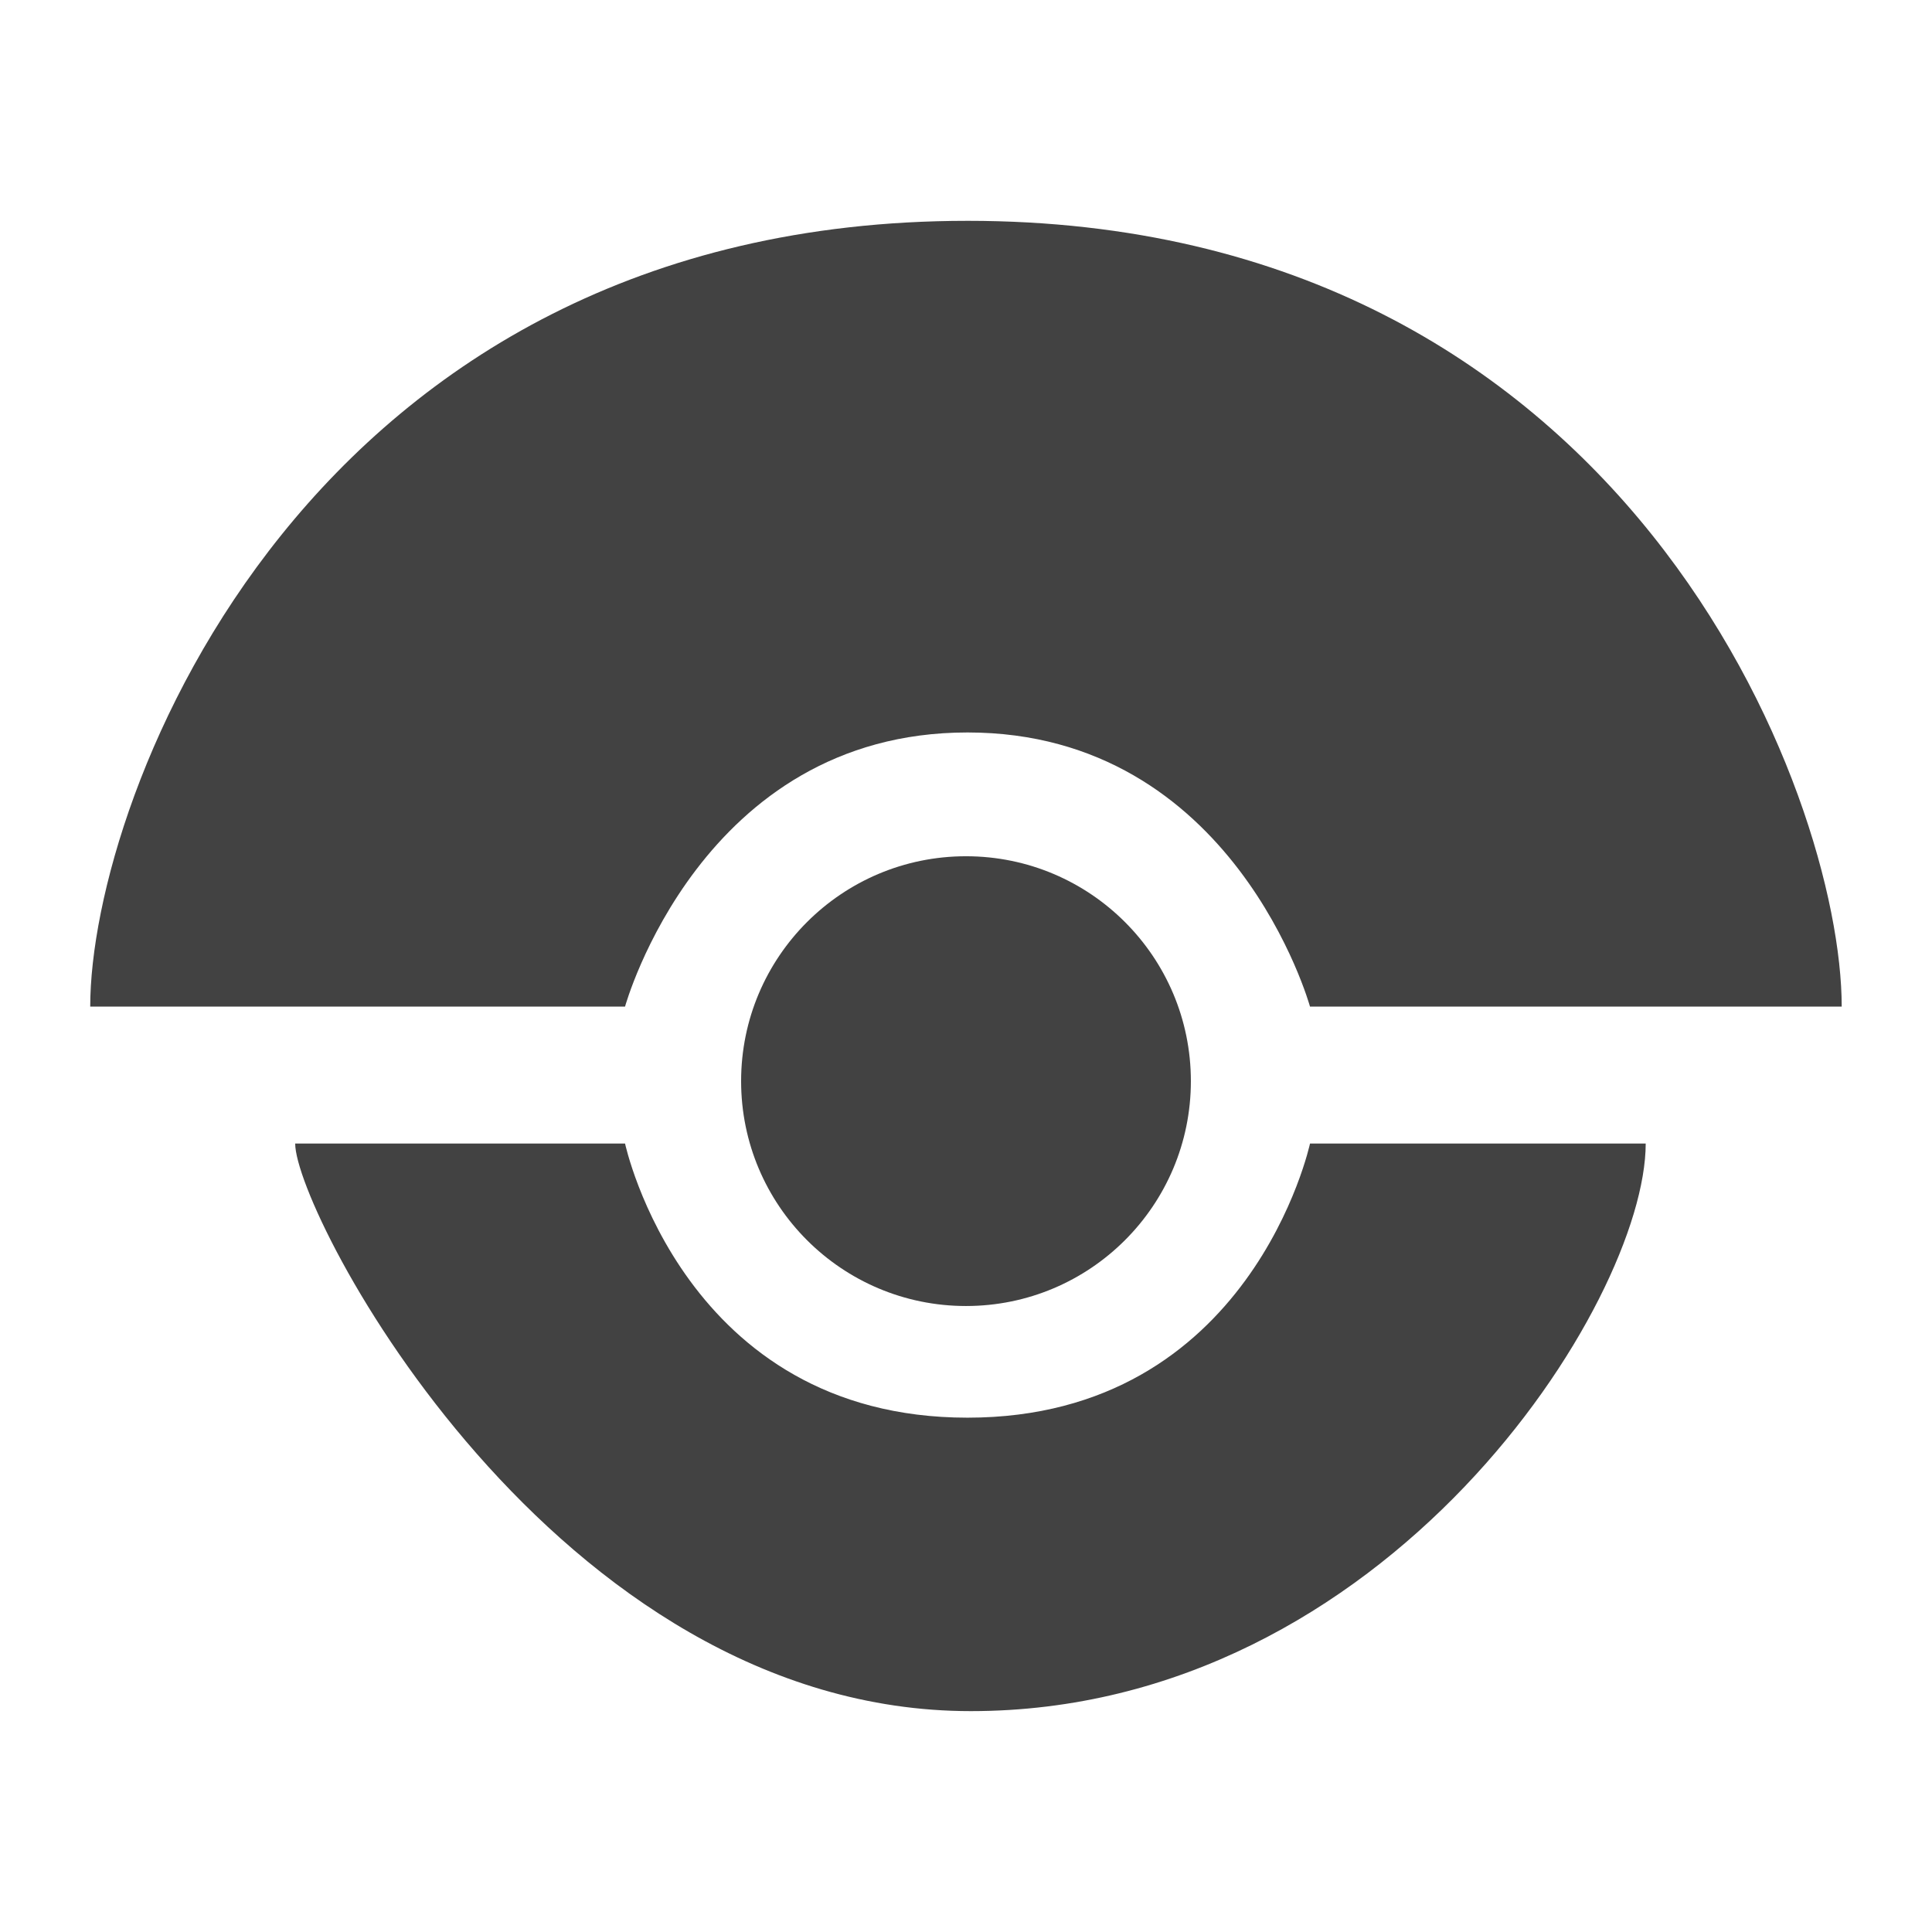
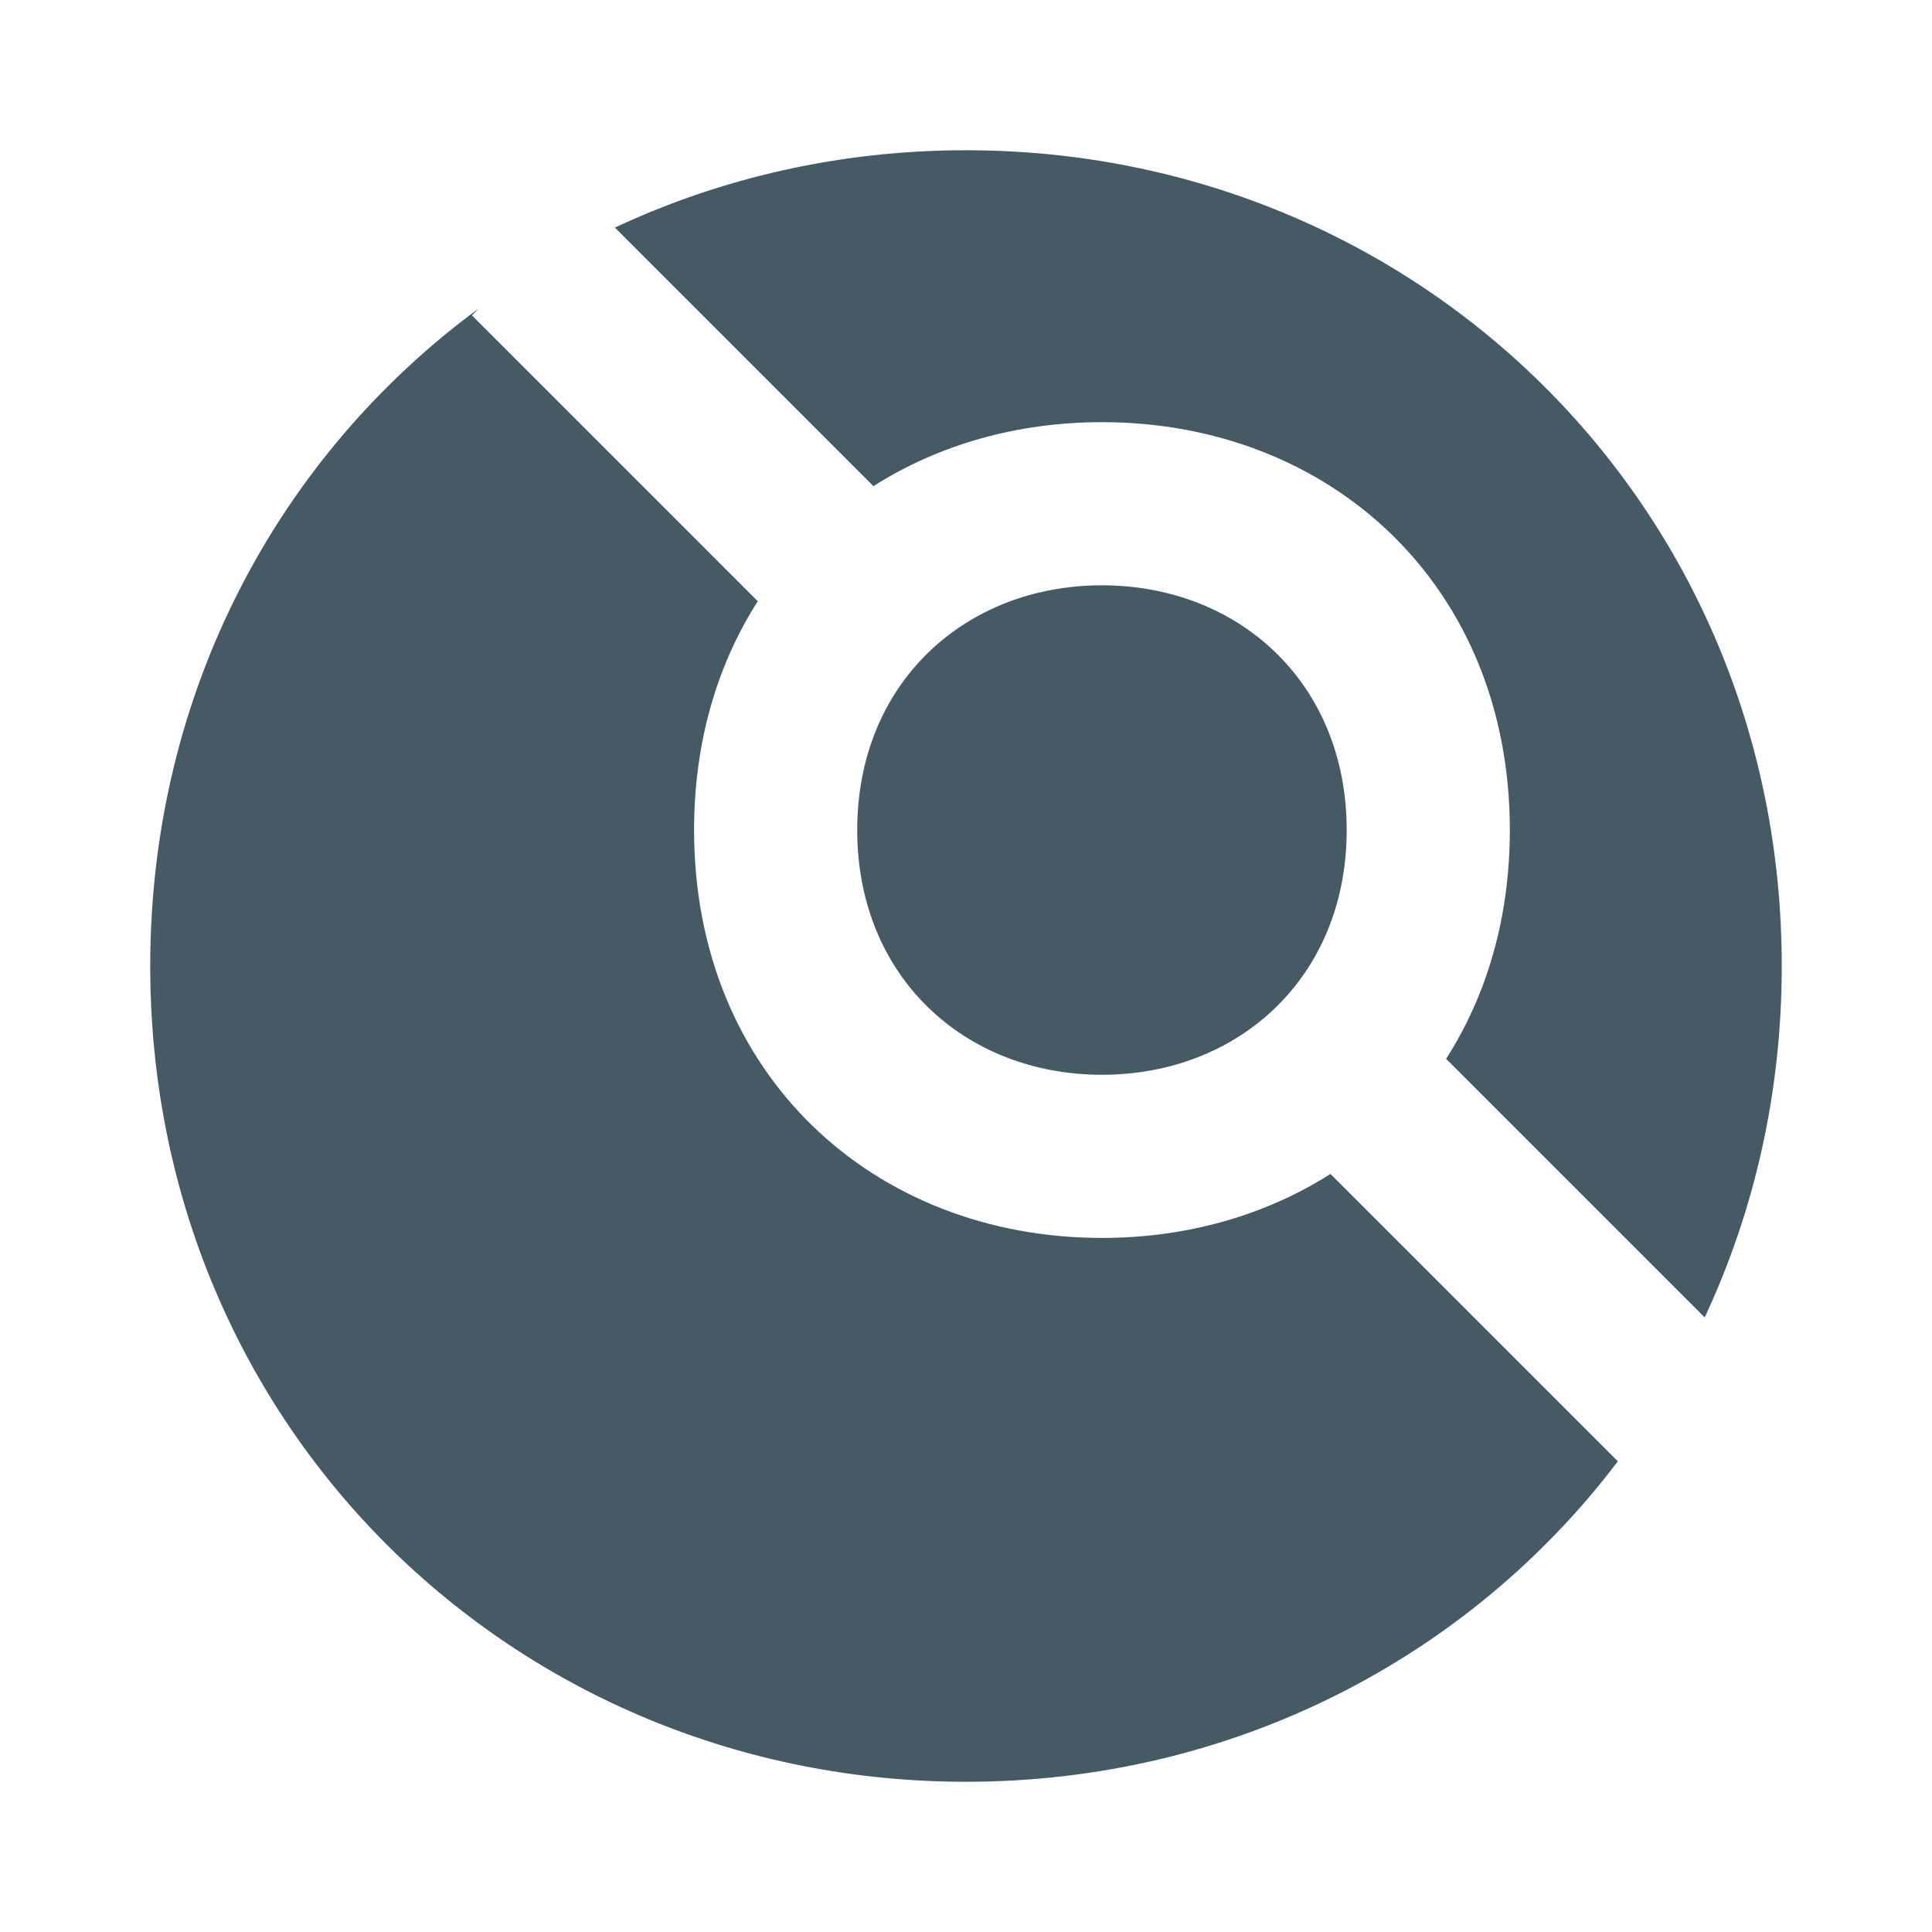
- <svg xmlns="http://www.w3.org/2000/svg" preserveAspectRatio="xMidYMid" viewBox="0 0 200 200">
-   <g transform="translate(9.063 22.346) scale(.71044)" fill="#424242">
-     <path d="M128.22.723C32.095.723.39 84.566.39 115.222h77.928S89.36 75.275 128.22 75.275s49.906 39.947 49.906 39.947h77.476c0-30.66-31.257-114.5-127.38-114.5m98.82 134.45h-48.914s-8.55 39.946-49.906 39.946c-41.355 0-49.902-39.948-49.902-39.948H30.255c0 10.25 37.727 82.708 98.443 82.708 60.714 0 98.344-59.604 98.344-82.708" />
-     <circle cx="128" cy="126.08" r="32.768" />
+ <svg xmlns="http://www.w3.org/2000/svg" version="1.1" viewBox="0 0 230 230">
+   <g transform="matrix(.97114 0 0 .97114 -30.671 -30.671)" fill="#455a64">
+     <path d="m90.288 69.38-0.859 0.859 35.047 35.047c-4.956 7.737-7.81 17.239-7.81 28.048 0 30.048 22.059 50 50 50 10.441 0 20.06-2.786 28.014-7.843l35.226 35.226c-18.252 24.107-47.254 39.285-79.907 39.285-55.22 0-100-43.407-100-100 0-33.656 15.837-62.648 40.288-80.62zm16.67-9.897c13.037-6.103 27.633-9.483 43.041-9.483 55.22 0 100 43.407 100 100 0 15.566-3.388 30.134-9.448 43.076l-31.695-31.695c4.956-7.737 7.81-17.239 7.81-28.048 0-30.048-22.059-50-50-50-10.441 0-20.06 2.786-28.014 7.843zm59.708 103.85c-16.765 0-30-11.971-30-30 0-18.029 13.235-30 30-30 16.765 0 30 11.971 30 30 0 18.029-13.235 30-30 30z" fill="#455a64" />
  </g>
</svg>
